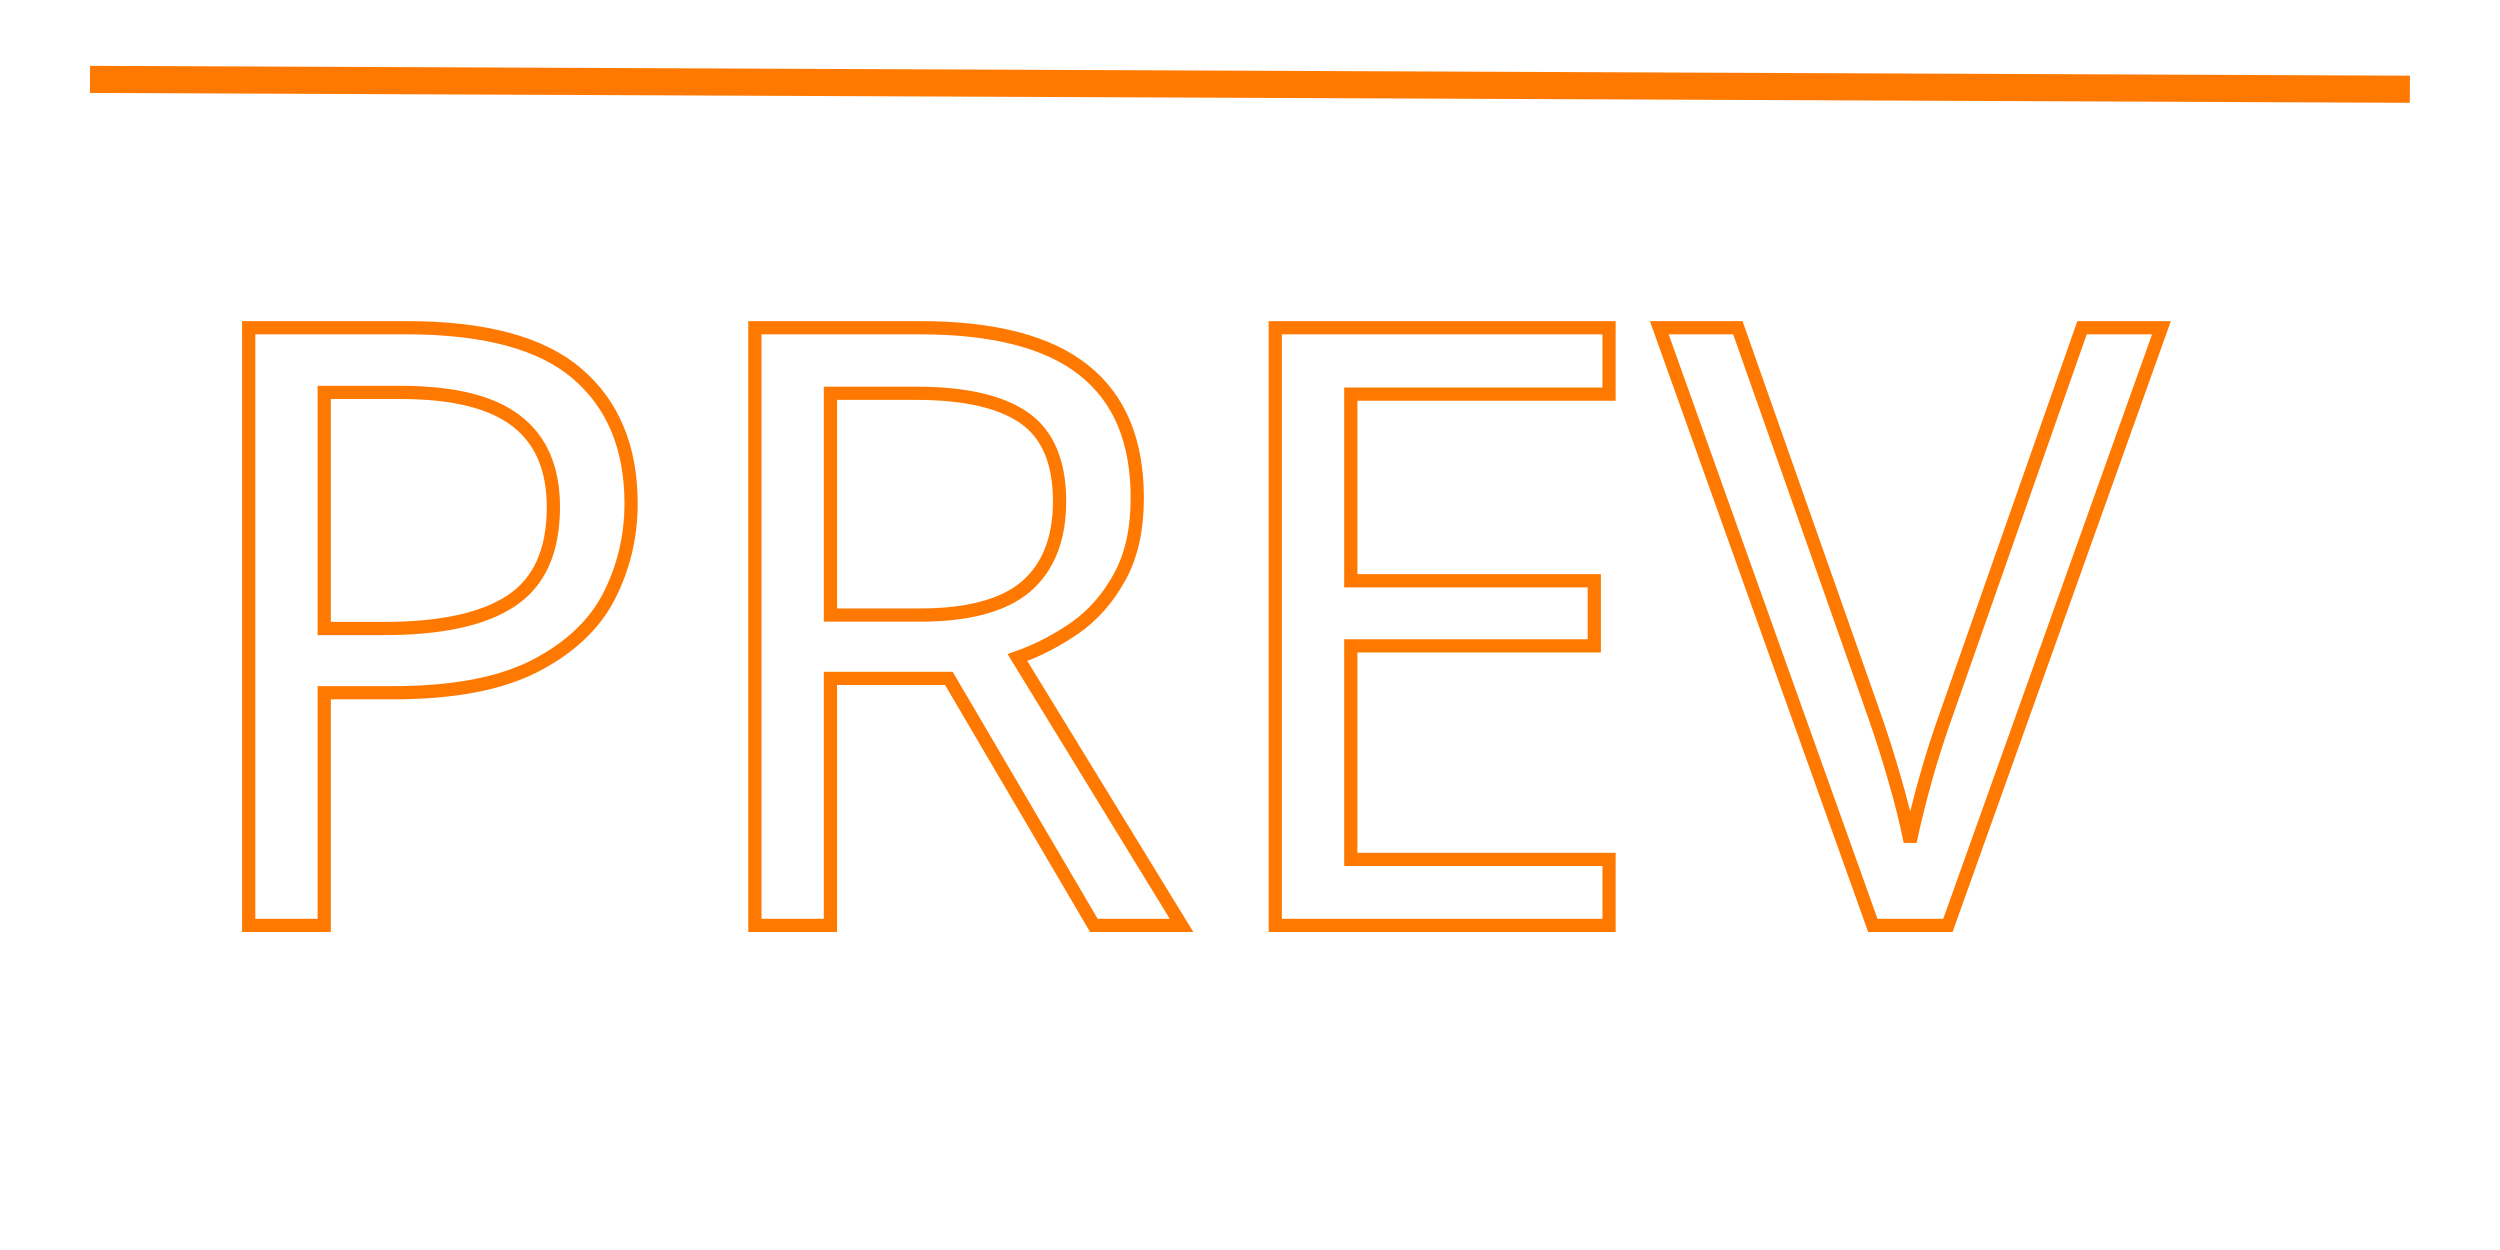
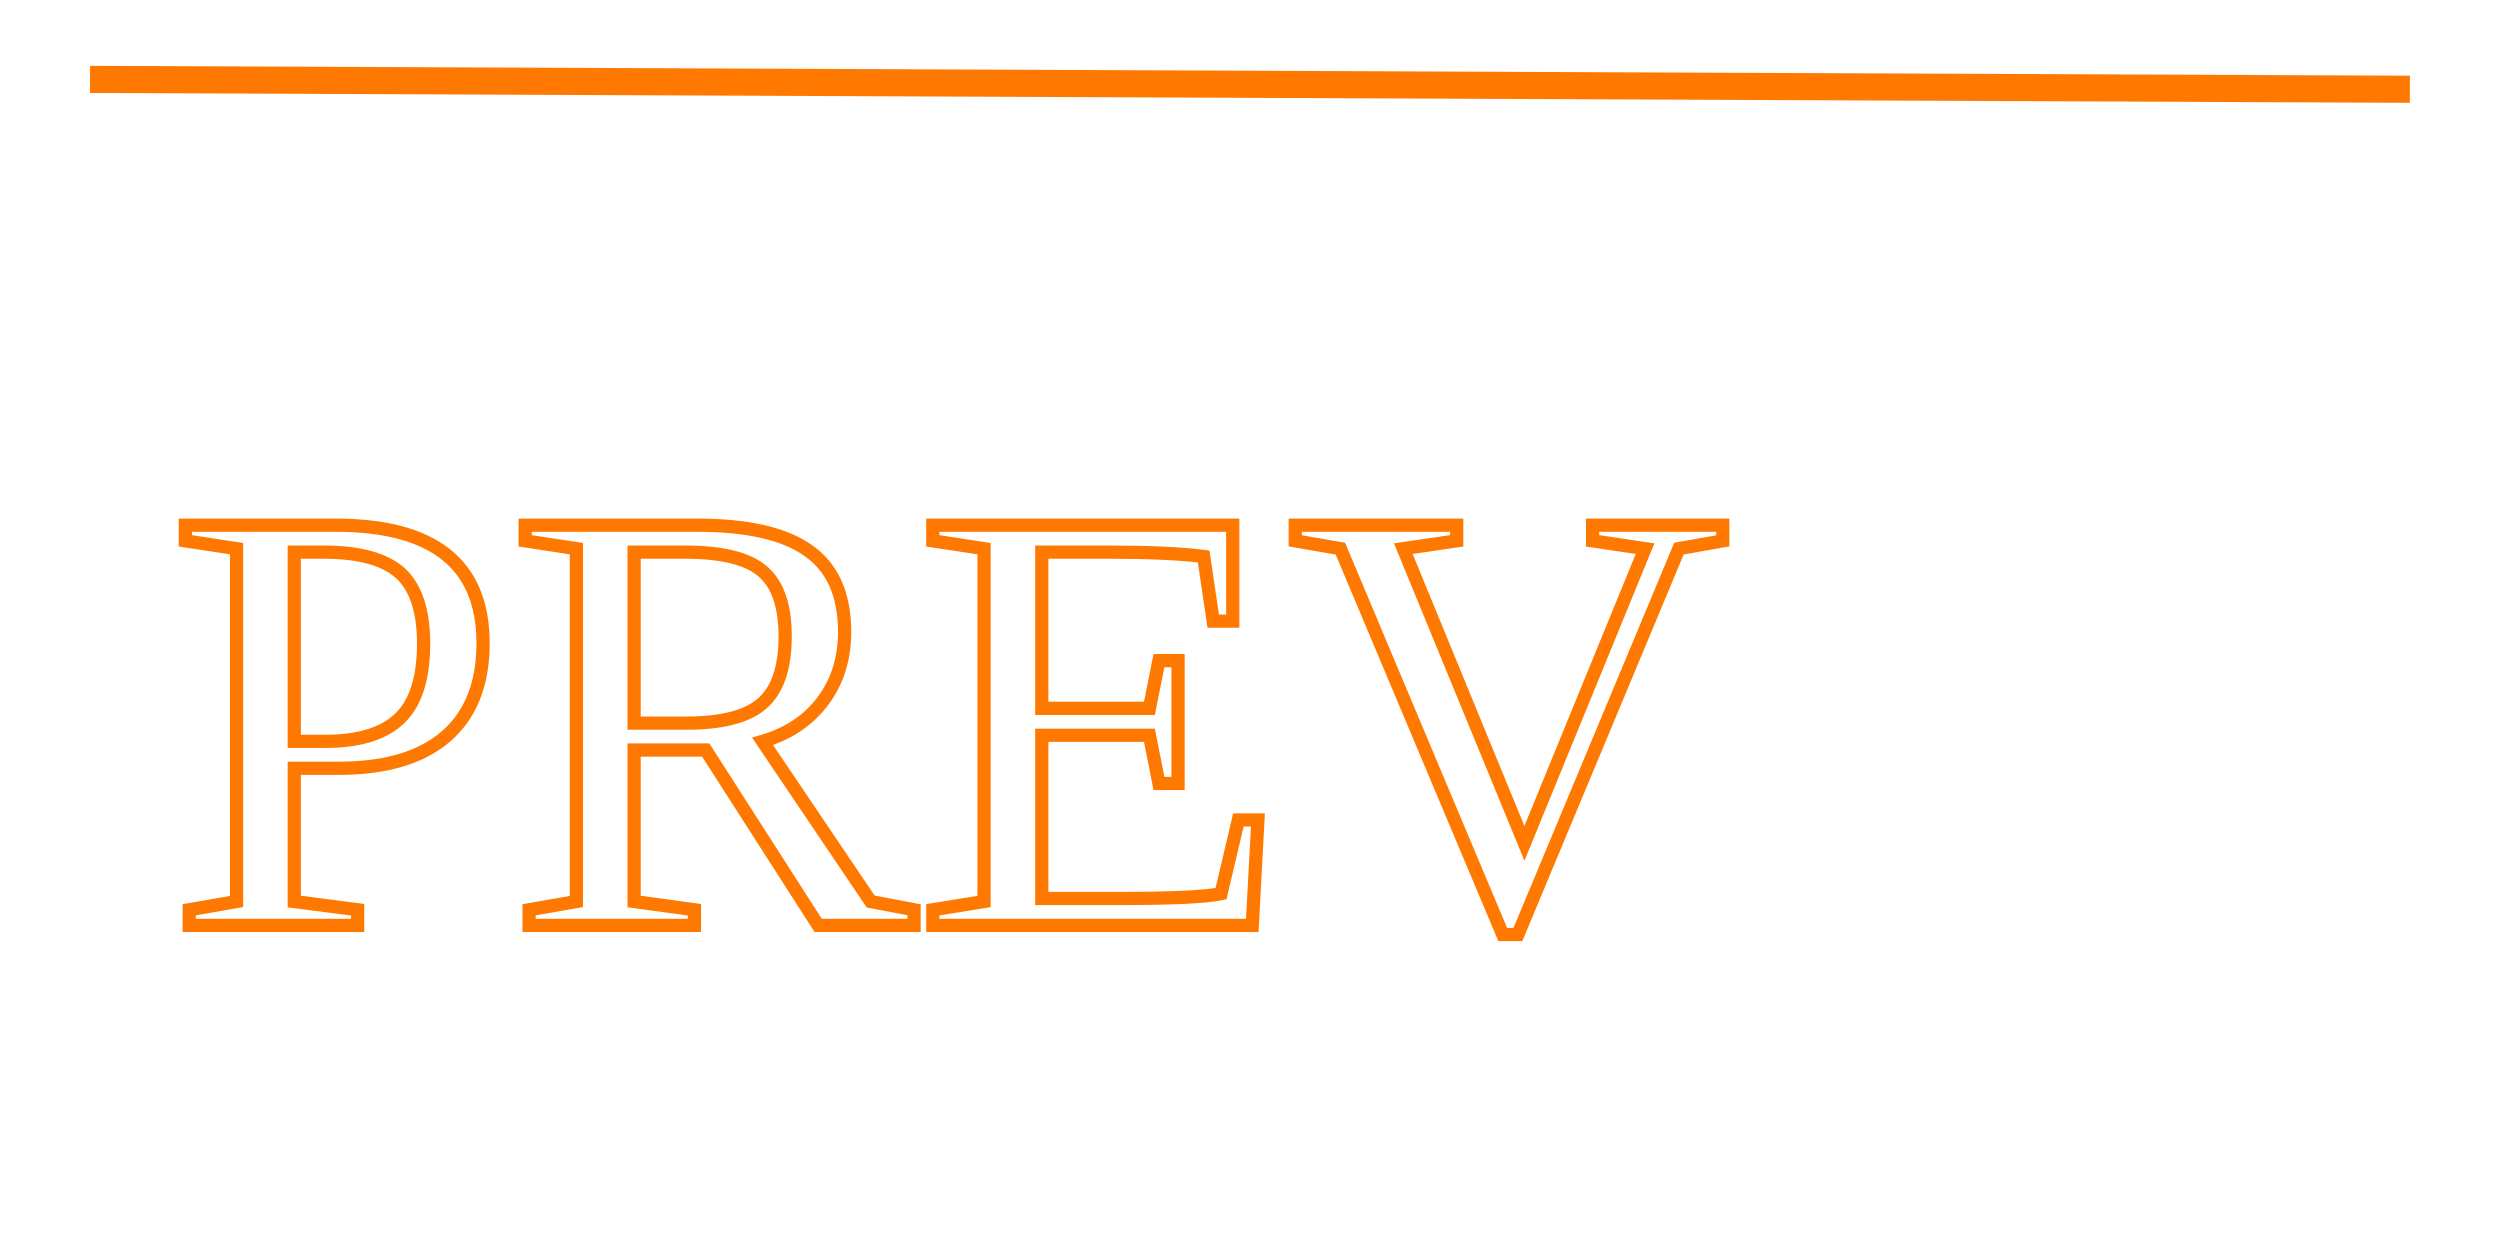
- <svg xmlns="http://www.w3.org/2000/svg" viewBox="0 0 90 45" preserveAspectRatio="xMinYMin meet" width="100%" height="100%" id="svg2" version="1.1">
+ <svg xmlns="http://www.w3.org/2000/svg" id="prev-top" viewBox="0 0 90 45" preserveAspectRatio="xMinYMin meet" width="100%" height="100%" version="1.1">
  <defs id="defs4">
    <marker style="overflow:visible" id="Arrow1Mstart" refX="0.0" refY="0.0" orient="auto">
      <path transform="scale(0.4) translate(10,0)" style="fill-rule:evenodd;stroke:#000000;stroke-width:1.0pt" d="M 0.0,0.0 L 5.0,-5.0 L -12.5,0.0 L 5.0,5.0 L 0.0,0.0 z " id="path3999" />
    </marker>
    <marker style="overflow:visible" id="Scissors" refX="0.0" refY="0.0" orient="auto">
      <path style="fill:#000000;" d="M 9.09,-3.606 C 8.12,-4.777 6.37,-4.736 5.062,-4.233 L -3.15,-1.155 C -5.538,-2.462 -7.898,-2.087 -7.898,-2.724 C -7.898,-3.221 -7.442,-3.112 -7.51,-4.407 C -7.576,-5.65 -8.874,-6.57 -10.1,-6.488 C -11.328,-6.496 -12.6,-5.555 -12.611,-4.258 C -12.702,-2.952 -11.604,-1.739 -10.304,-1.653 C -8.782,-1.427 -6.086,-2.349 -4.821,-0.082 C -5.763,1.656 -7.435,1.661 -8.947,1.574 C -10.201,1.501 -11.709,1.861 -12.307,3.095 C -12.886,4.277 -12.318,5.959 -10.99,6.321 C -9.65,6.813 -7.81,6.191 -7.491,4.65 C -7.245,3.462 -8.086,2.904 -7.764,2.473 C -7.52,2.148 -5.973,2.336 -3.216,1.098 L 5.676,4.233 C 6.8,4.547 8.173,4.536 9.168,3.431 L -0.052,-0.054 L 9.09,-3.606 z M -9.218,-5.507 C -7.923,-4.784 -8.029,-2.823 -9.374,-2.443 C -10.591,-2.02 -12.145,-3.202 -11.758,-4.521 C -11.53,-5.603 -10.104,-6.001 -9.218,-5.507 z M -9.162,2.511 C -7.811,3.01 -8.04,5.295 -9.414,5.602 C -10.325,5.919 -11.627,5.464 -11.72,4.39 C -11.897,3.085 -10.363,1.906 -9.162,2.511 z " id="schere" />
    </marker>
    <marker style="overflow:visible" id="Tail" refX="0.0" refY="0.0" orient="auto">
      <g transform="scale(-1.2)" id="g4029">
        <path style="fill:none;fill-rule:evenodd;stroke:#000000;stroke-width:0.8;stroke-linecap:round" d="M -3.805,-3.959 L 0.544,0" id="path4031" />
        <path style="fill:none;fill-rule:evenodd;stroke:#000000;stroke-width:0.8;stroke-linecap:round" d="M -1.287,-3.959 L 3.062,0" id="path4033" />
        <path style="fill:none;fill-rule:evenodd;stroke:#000000;stroke-width:0.8;stroke-linecap:round" d="M 1.305,-3.959 L 5.654,0" id="path4035" />
        <path style="fill:none;fill-rule:evenodd;stroke:#000000;stroke-width:0.8;stroke-linecap:round" d="M -3.805,4.178 L 0.544,0.22" id="path4037" />
        <path style="fill:none;fill-rule:evenodd;stroke:#000000;stroke-width:0.8;stroke-linecap:round" d="M -1.287,4.178 L 3.062,0.22" id="path4039" />
        <path style="fill:none;fill-rule:evenodd;stroke:#000000;stroke-width:0.8;stroke-linecap:round" d="M 1.305,4.178 L 5.654,0.22" id="path4041" />
      </g>
    </marker>
    <marker style="overflow:visible" id="Arrow1Mstartk" refX="0.0" refY="0.0" orient="auto">
      <path transform="scale(0.4) translate(10,0)" style="stroke:#ff7800;stroke-width:1.0pt;fill:#ff7800;fill-rule:evenodd" d="M 0.0,0.0 L 5.0,-5.0 L -12.5,0.0 L 5.0,5.0 L 0.0,0.0 z " id="path6012" />
    </marker>
  </defs>
  <g transform="translate(0,-1007.362)" id="layer1">
-     <text id="text2985" y="1040.675" x="6.031" style="font-size:77.451px;font-style:normal;font-variant:normal;font-weight:normal;font-stretch:normal;line-height:125%;letter-spacing:0px;word-spacing:0px;fill:none;stroke:#ff7800;stroke-width:0.476;stroke-miterlimit:4;stroke-opacity:1;stroke-dasharray:none;font-family:Serpents;-inkscape-font-specification:Serpents" xml:space="preserve">
-       <tspan style="font-size:30.12px;fill:none;stroke:#ff7800;stroke-width:0.476;stroke-miterlimit:4;stroke-opacity:1;stroke-dasharray:none" y="1040.675" x="6.031" id="tspan2987">PREV</tspan>
+     <text id="text2985" y="1040.675" x="6.031" xml:space="preserve">
+       <tspan style="font-size:22px;fill:none;stroke:#ff7800;stroke-width:0.476;stroke-miterlimit:4;stroke-opacity:1;stroke-dasharray:none" y="1040.675" x="6.031" id="tspan2987">PREV</tspan>
    </text>
    <path id="path3807" d="m 3.241,1010.22 83.514,0.355" style="stroke-linejoin:miter;enable-background:accumulate;marker-end:none;stroke-opacity:1;fill-opacity:1;color:#000000;marker-start:url(#Arrow1Mstartk);stroke-dashoffset:0;visibility:visible;stroke:#ff7800;stroke-linecap:butt;stroke-miterlimit:4;marker:none;stroke-dasharray:none;overflow:visible;stroke-width:0.976;display:inline;fill:#00baff" />
  </g>
</svg>
